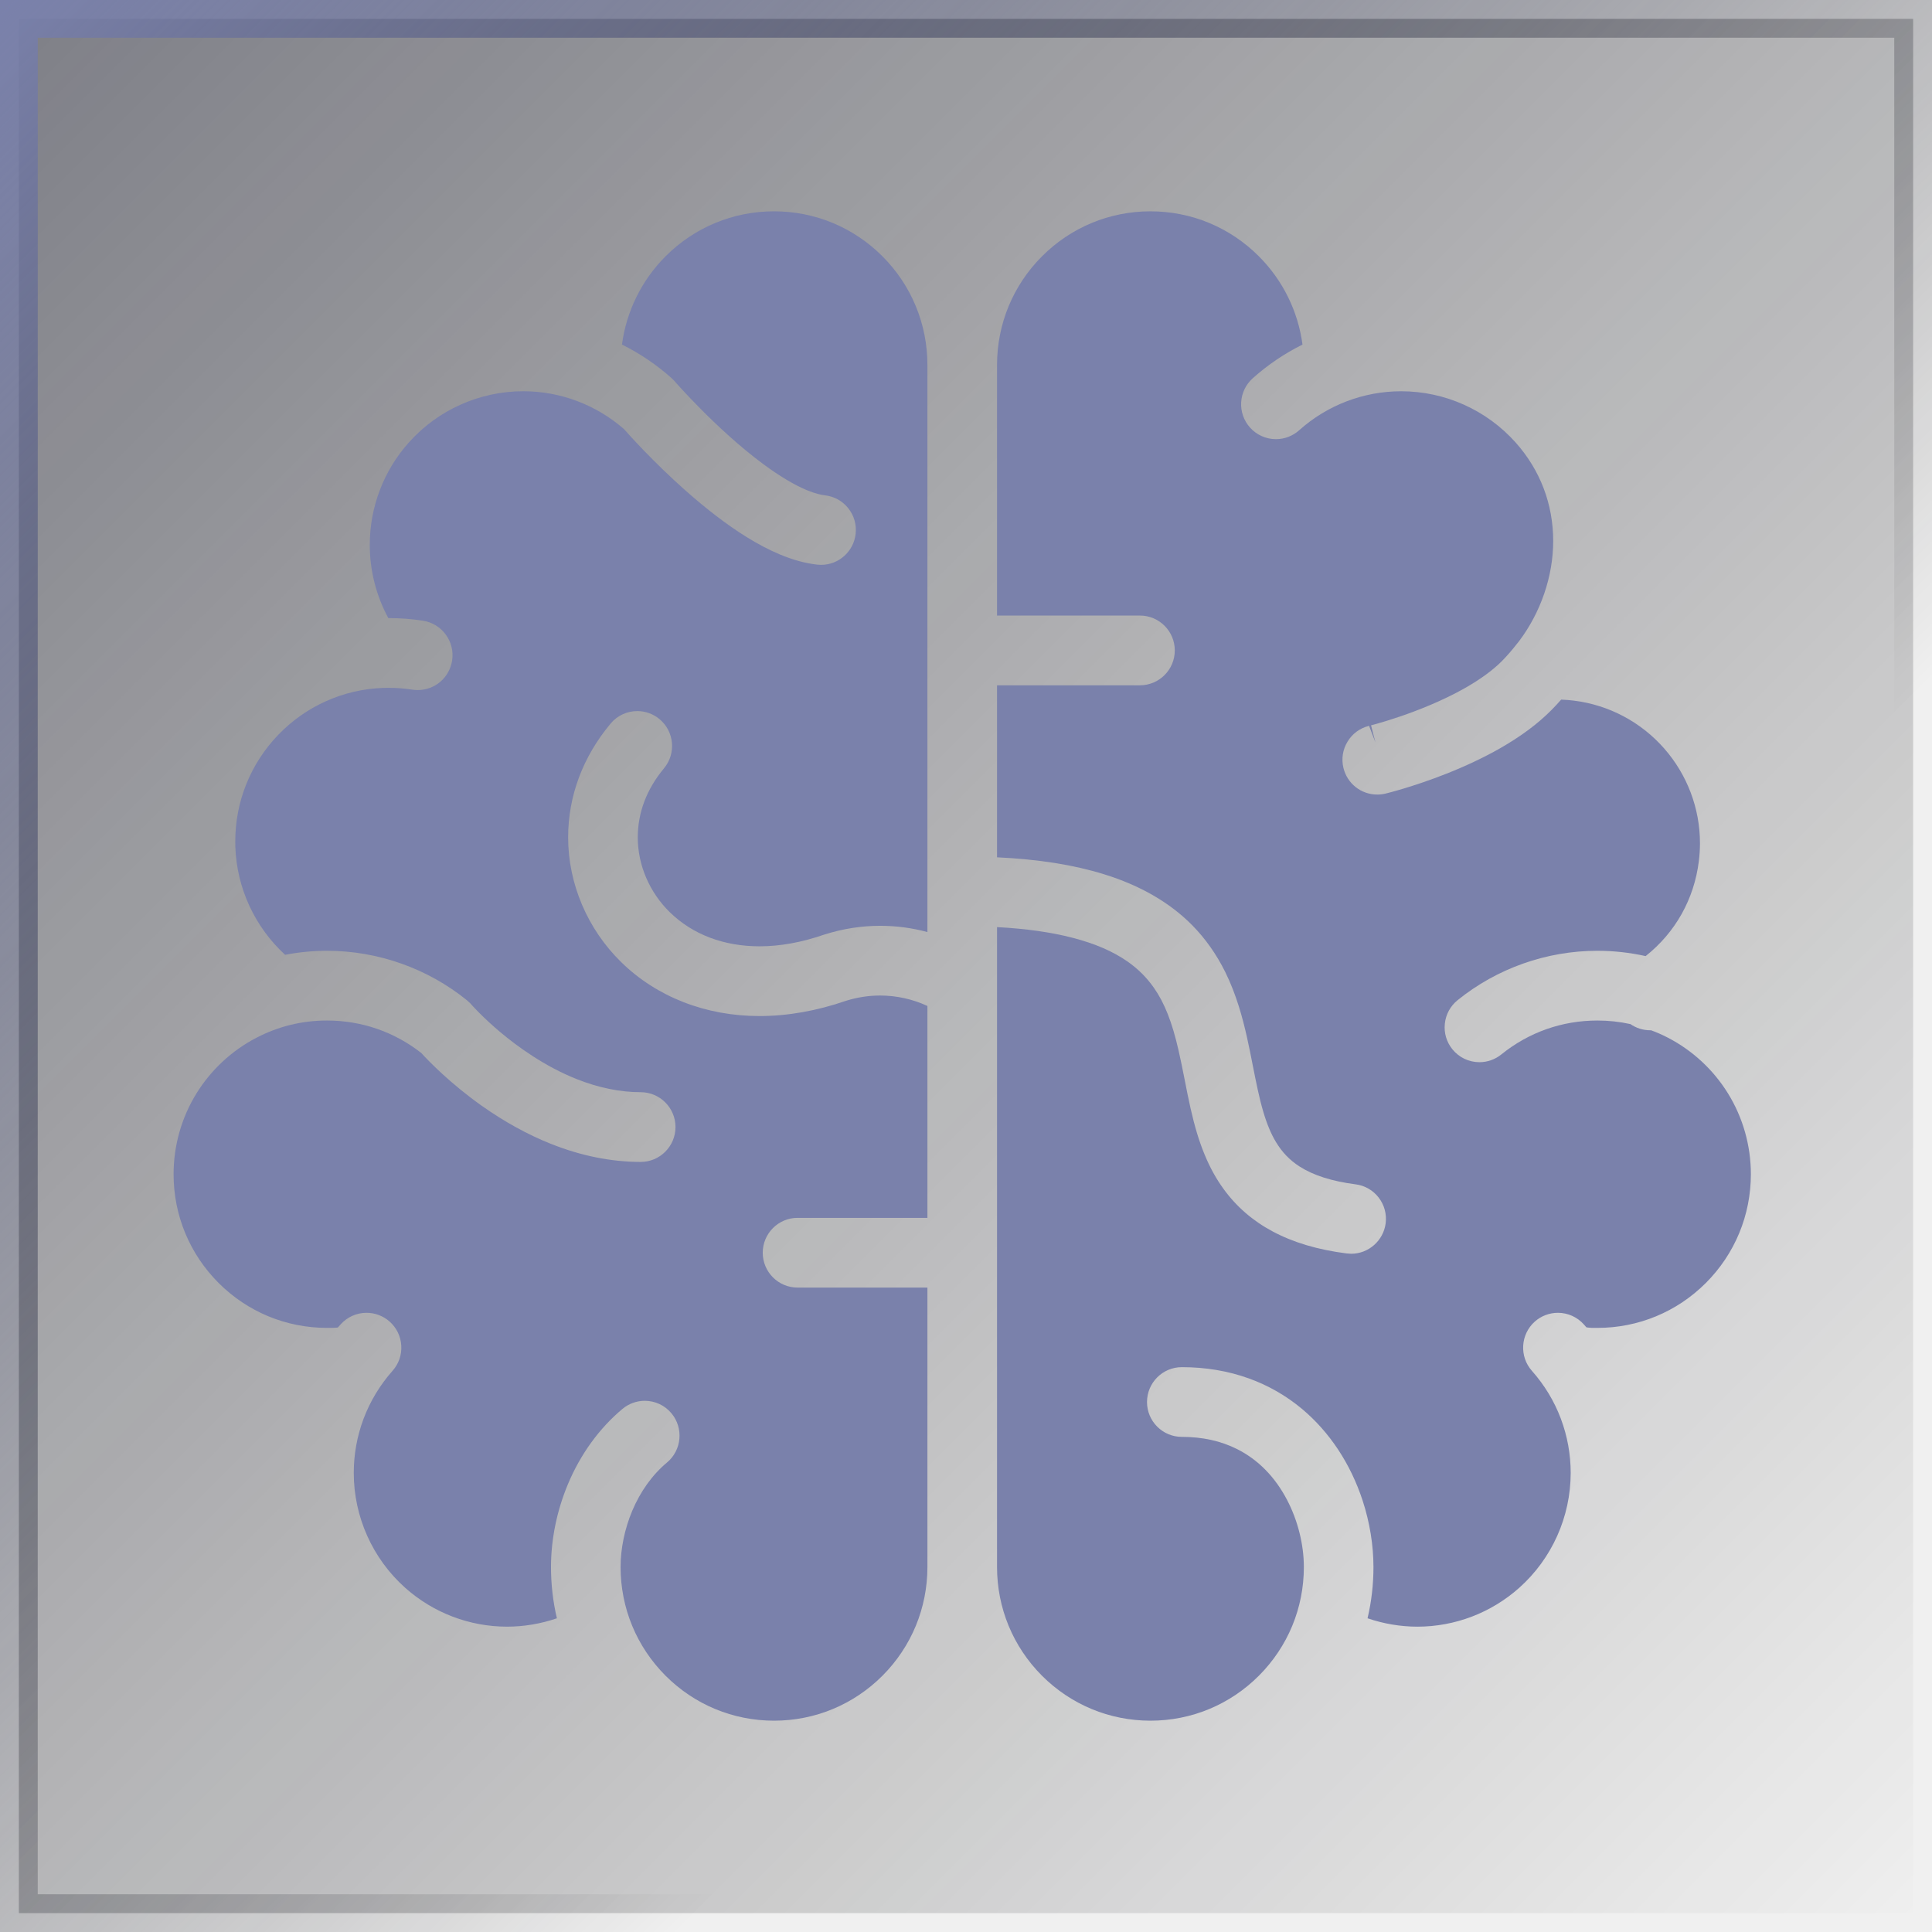
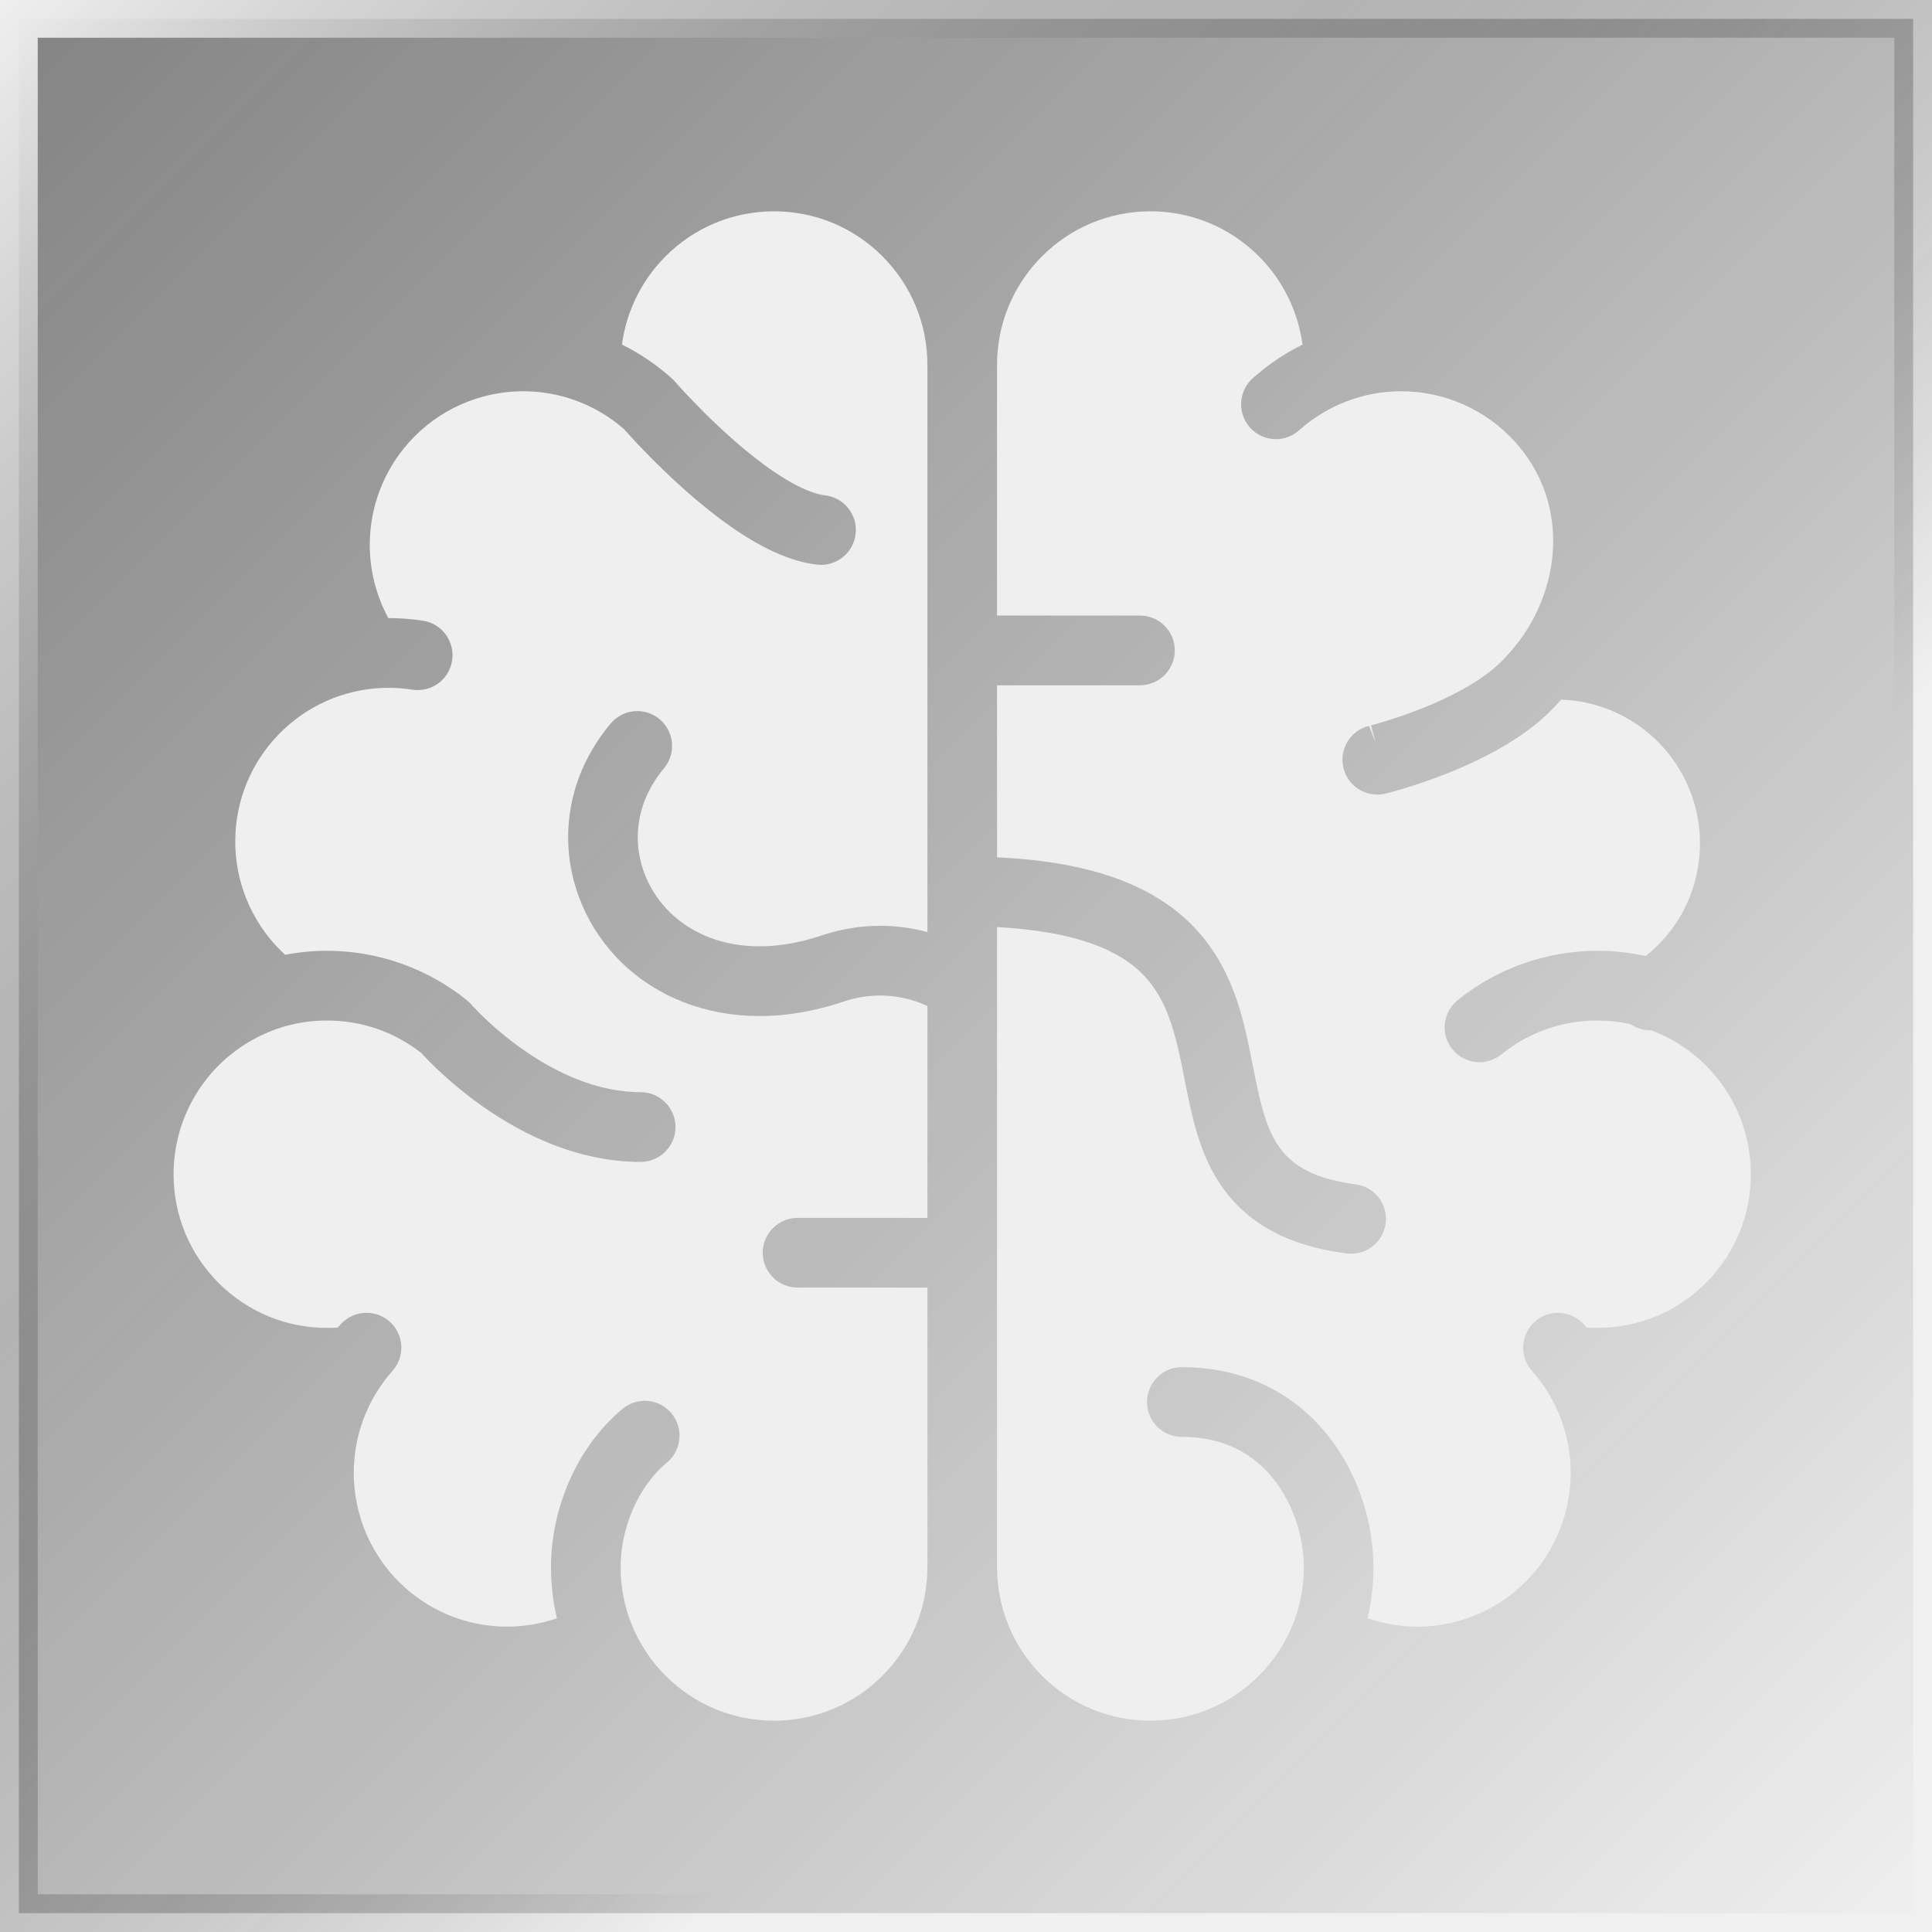
<svg xmlns="http://www.w3.org/2000/svg" width="256" height="256" viewBox="0 0 256 256" fill="none">
-   <g clip-path="url(#clip0_1362_67)">
-     <rect x="2.5" y="2.5" width="251" height="251" fill="url(#paint0_linear_1362_67)" fill-opacity="0.5" stroke="url(#paint1_linear_1362_67)" stroke-width="5" />
-     <path d="M228.961 144.871C227.024 141.747 224.282 139.2 221.023 137.509C220.335 137.145 219.582 136.816 218.779 136.517H218.665C217.715 136.517 216.807 136.229 216.042 135.698C214.612 135.384 213.144 135.225 211.67 135.225C206.976 135.225 202.572 136.781 198.93 139.722C198.113 140.382 197.087 140.746 196.038 140.746C194.634 140.746 193.325 140.121 192.445 139.029C191.672 138.069 191.317 136.866 191.449 135.638C191.578 134.408 192.179 133.308 193.137 132.53C198.359 128.309 204.937 125.984 211.662 125.984C213.807 125.984 215.951 126.219 218.055 126.689C221.994 123.565 224.484 119.136 225.105 114.111C225.205 113.318 225.255 112.52 225.255 111.73C225.255 107.128 223.573 102.666 220.517 99.179C217.437 95.668 213.191 93.414 208.558 92.838C207.996 92.768 207.428 92.721 206.862 92.703C206.446 93.176 206.012 93.642 205.564 94.095C203.747 95.926 201.508 97.588 198.716 99.182C196.612 100.377 194.227 101.504 191.628 102.531C187.124 104.307 183.596 105.155 183.561 105.161C183.221 105.243 182.858 105.285 182.495 105.285C180.359 105.285 178.518 103.835 178.012 101.756C177.722 100.553 177.918 99.314 178.56 98.263C179.184 97.233 180.159 96.505 181.32 96.2L181.41 96.179L182.249 98.361L181.671 96.109L182.501 95.883C183.245 95.671 184.3 95.352 185.548 94.929C187.804 94.157 191.13 92.874 194.16 91.148C196.158 90.013 197.837 88.782 199.009 87.597C199.68 86.916 200.337 86.165 200.964 85.357L201.263 84.987C204.143 81.174 205.81 76.381 205.807 71.664C205.801 66.791 204.084 62.291 200.841 58.646C196.987 54.325 191.458 51.844 185.668 51.844C180.672 51.844 175.866 53.682 172.139 57.016C171.292 57.774 170.202 58.191 169.068 58.191C167.752 58.191 166.498 57.627 165.625 56.644C164.808 55.725 164.394 54.539 164.461 53.309C164.532 52.076 165.077 50.946 165.994 50.124C167.992 48.337 170.205 46.839 172.587 45.66C172.001 41.248 169.985 37.144 166.814 33.968C162.973 30.12 157.869 28.003 152.441 28.001C147.012 28.003 141.907 30.12 138.066 33.968C134.227 37.814 132.115 42.93 132.112 48.366V81.565H151.053C153.596 81.565 155.665 83.64 155.665 86.185C155.665 88.732 153.596 90.805 151.053 90.805H132.112V113.598C137.606 113.856 142.254 114.593 146.271 115.838C151.061 117.314 154.997 119.586 157.959 122.583C159.709 124.353 161.185 126.443 162.351 128.795C163.867 131.868 164.678 134.997 165.217 137.38C165.513 138.702 165.771 140.007 166.02 141.281C166.448 143.439 166.849 145.476 167.383 147.281C167.872 148.943 168.429 150.275 169.091 151.358C169.909 152.708 170.896 153.724 172.191 154.564C174.035 155.744 176.466 156.519 179.623 156.93C180.836 157.082 181.923 157.704 182.678 158.679C183.434 159.66 183.763 160.875 183.607 162.096C183.309 164.397 181.342 166.129 179.036 166.129L178.438 166.088C174.579 165.591 171.371 164.635 168.625 163.167C166.011 161.776 163.828 159.885 162.141 157.558C161.156 156.213 160.336 154.725 159.63 153.019C158.9 151.258 158.322 149.359 157.754 146.861C157.464 145.57 157.212 144.278 156.96 142.998C156.702 141.695 156.447 140.401 156.154 139.138C155.31 135.446 154.311 132.906 152.91 130.905C151.961 129.54 150.815 128.395 149.403 127.406C147.486 126.067 145.122 125.043 142.174 124.274C139.329 123.531 135.953 123.049 132.112 122.847V207.635C132.115 213.071 134.227 218.187 138.063 222.036C141.907 225.881 147.012 227.997 152.441 228C157.868 227.998 162.972 225.881 166.814 222.036C170.653 218.184 172.768 213.071 172.768 207.635C172.771 204.69 171.965 201.459 170.553 198.767C168.947 195.687 166.711 193.416 163.913 192.007C161.751 190.927 159.357 190.398 156.594 190.392C154.053 190.392 151.984 188.323 151.984 185.778C151.984 183.227 154.053 181.155 156.596 181.155C159.746 181.155 162.735 181.657 165.481 182.649C168.05 183.573 170.418 184.932 172.516 186.682C176.179 189.749 178.96 193.956 180.56 198.846C181.497 201.72 181.99 204.757 181.99 207.634C181.993 209.929 181.729 212.207 181.208 214.432C183.335 215.16 185.588 215.542 187.815 215.542C192.79 215.539 197.585 213.71 201.306 210.393C205.637 206.533 208.122 200.985 208.125 195.171C208.125 192.708 207.685 190.295 206.826 187.997C205.953 185.669 204.658 183.529 202.985 181.642C201.297 179.737 201.47 176.813 203.366 175.119C204.216 174.365 205.303 173.954 206.431 173.954C207.749 173.954 209.006 174.518 209.882 175.507L210.202 175.874L210.413 175.909C210.557 175.93 210.647 175.938 210.861 175.947C211.049 175.95 211.309 175.953 211.67 175.953C217.096 175.95 222.204 173.833 226.046 169.988C229.884 166.137 231.997 161.024 232 155.587C231.998 151.786 230.945 148.079 228.961 144.871Z" fill="#7A81AB" />
-     <path d="M102.561 28C97.131 28.003 92.027 30.119 88.185 33.967C85.015 37.143 82.999 41.25 82.413 45.656C84.789 46.836 87.001 48.33 89.003 50.12L89.328 50.441L89.665 50.828L90.342 51.573C90.954 52.237 91.845 53.188 92.935 54.28C94.907 56.264 97.928 59.123 101.131 61.492C103.255 63.065 105.245 64.257 106.892 64.941C108.035 65.416 108.831 65.578 109.3 65.631C110.528 65.769 111.627 66.376 112.394 67.339C113.165 68.302 113.513 69.508 113.376 70.735C113.115 73.078 111.146 74.845 108.796 74.845L108.286 74.816C106.71 74.64 105.098 74.199 103.357 73.474C101.91 72.872 100.433 72.098 98.836 71.103C96.331 69.538 93.626 67.471 90.798 64.965C86.658 61.29 83.49 57.773 82.676 56.851C78.969 53.62 74.237 51.841 69.329 51.841C63.541 51.844 58.012 54.321 54.162 58.642C50.83 62.373 48.999 67.189 48.996 72.194C48.996 75.593 49.843 78.922 51.454 81.902H51.51C53.031 81.902 54.56 82.016 56.052 82.248C58.569 82.641 60.295 85.004 59.908 87.52C59.553 89.789 57.64 91.436 55.354 91.436C55.12 91.436 54.88 91.418 54.639 91.382C53.62 91.221 52.565 91.142 51.51 91.142C51.267 91.142 51.026 91.145 50.78 91.15C45.488 91.341 40.542 93.552 36.861 97.376C33.193 101.192 31.174 106.206 31.174 111.489C31.174 111.733 31.177 111.98 31.183 112.226C31.376 117.683 33.764 122.832 37.776 126.515C39.616 126.163 41.479 125.984 43.329 125.984C50.062 125.984 56.641 128.309 61.859 132.53L62.317 132.947L62.666 133.34C62.824 133.513 63.067 133.768 63.386 134.092C64.292 135.007 65.271 135.906 66.293 136.766C68.558 138.668 72.148 141.289 76.406 142.983C79.309 144.137 82.166 144.721 84.895 144.721C87.438 144.721 89.507 146.793 89.507 149.341C89.507 151.889 87.438 153.961 84.895 153.961C80.983 153.958 76.983 153.154 73.004 151.569C69.909 150.337 66.818 148.633 63.812 146.505C59.636 143.544 56.77 140.57 55.809 139.516C52.214 136.71 47.904 135.225 43.33 135.225C40.033 135.225 36.886 135.991 33.977 137.509C30.721 139.2 27.976 141.747 26.039 144.871C24.055 148.079 23.003 151.786 23 155.59C23.003 161.024 25.116 166.137 28.954 169.988C32.796 173.833 37.903 175.95 43.33 175.952C44.001 175.952 44.323 175.95 44.593 175.921L44.774 175.897L45.117 175.506C45.993 174.517 47.251 173.954 48.569 173.954C49.697 173.954 50.784 174.365 51.631 175.119C52.551 175.938 53.099 177.068 53.172 178.304C53.243 179.534 52.832 180.72 52.012 181.641C50.342 183.528 49.047 185.672 48.173 187.999C47.312 190.298 46.875 192.707 46.875 195.17C46.878 200.982 49.363 206.53 53.691 210.393C57.415 213.71 62.209 215.539 67.184 215.541C69.412 215.541 71.665 215.16 73.792 214.432C73.27 212.213 73.01 209.935 73.01 207.634C73.01 203.956 73.789 200.16 75.26 196.647C76.913 192.696 79.409 189.253 82.48 186.687C83.309 185.995 84.358 185.613 85.434 185.613C86.808 185.613 88.097 186.218 88.976 187.275C90.6 189.23 90.339 192.147 88.391 193.78C86.448 195.4 84.848 197.625 83.761 200.223C82.773 202.58 82.228 205.213 82.231 207.635C82.231 213.071 84.347 218.184 88.185 222.036C92.027 225.881 97.132 227.997 102.561 228C107.988 227.998 113.095 225.881 116.937 222.036C120.772 218.187 122.885 213.071 122.888 207.635V170.611H105.676C103.135 170.611 101.067 168.542 101.067 165.994C101.067 163.446 103.135 161.373 105.676 161.373H122.888V133.294C120.93 132.39 118.791 131.914 116.629 131.912C115.111 131.912 113.593 132.146 112.119 132.604C108.263 133.94 104.375 134.632 100.633 134.632C93.51 134.632 87.019 132.096 82.319 127.494C77.85 123.126 75.283 117.103 75.281 110.965C75.278 105.508 77.22 100.292 80.907 95.88C81.785 94.823 83.075 94.222 84.446 94.222C85.525 94.222 86.574 94.603 87.4 95.296C89.352 96.931 89.612 99.846 87.986 101.801C85.683 104.572 84.511 107.657 84.508 110.968C84.508 114.622 86.058 118.239 88.763 120.883C91.786 123.828 95.892 125.386 100.636 125.392C103.361 125.392 106.253 124.867 109.227 123.834C111.726 123.047 114.17 122.674 116.632 122.674C118.756 122.674 120.849 122.95 122.888 123.505V48.365C122.885 42.929 120.772 37.813 116.937 33.968C113.095 30.119 107.988 28.003 102.561 28Z" fill="#7A81AB" />
+   <g clip-path="url(#clip0_1279_98)">
+     <rect x="2.5" y="2.5" width="251" height="251" fill="url(#paint0_linear_1279_98)" fill-opacity="0.5" stroke="url(#paint1_linear_1279_98)" stroke-width="5" />
+     <path d="M228.961 144.871C227.024 141.747 224.282 139.2 221.023 137.509C220.335 137.145 219.582 136.816 218.779 136.517H218.665C217.715 136.517 216.807 136.229 216.042 135.698C214.612 135.384 213.144 135.225 211.67 135.225C206.976 135.225 202.572 136.781 198.93 139.722C198.113 140.382 197.087 140.746 196.038 140.746C194.634 140.746 193.325 140.121 192.445 139.029C191.672 138.069 191.317 136.866 191.449 135.638C191.578 134.408 192.179 133.308 193.137 132.53C198.359 128.309 204.937 125.984 211.662 125.984C213.807 125.984 215.951 126.219 218.055 126.689C221.994 123.565 224.484 119.136 225.105 114.111C225.205 113.318 225.255 112.52 225.255 111.73C225.255 107.128 223.573 102.666 220.517 99.179C217.437 95.668 213.191 93.414 208.558 92.838C207.996 92.768 207.428 92.721 206.862 92.703C206.446 93.176 206.012 93.642 205.564 94.095C203.747 95.926 201.508 97.588 198.716 99.182C196.612 100.377 194.227 101.504 191.628 102.531C187.124 104.307 183.596 105.155 183.561 105.161C183.221 105.243 182.858 105.285 182.495 105.285C180.359 105.285 178.518 103.835 178.012 101.756C177.722 100.553 177.918 99.314 178.56 98.263C179.184 97.233 180.159 96.505 181.32 96.2L181.41 96.179L182.249 98.361L181.671 96.109L182.501 95.883C183.245 95.671 184.3 95.352 185.548 94.929C187.804 94.157 191.13 92.874 194.16 91.148C196.158 90.013 197.837 88.782 199.009 87.597C199.68 86.916 200.337 86.165 200.964 85.357L201.263 84.987C204.143 81.174 205.81 76.381 205.807 71.664C205.801 66.791 204.084 62.291 200.841 58.646C196.987 54.325 191.458 51.844 185.668 51.844C180.672 51.844 175.866 53.682 172.139 57.016C171.292 57.774 170.202 58.191 169.068 58.191C167.752 58.191 166.498 57.627 165.625 56.644C164.808 55.725 164.394 54.539 164.461 53.309C164.532 52.076 165.077 50.946 165.994 50.124C167.992 48.337 170.205 46.839 172.587 45.66C172.001 41.248 169.985 37.144 166.814 33.968C162.973 30.12 157.869 28.003 152.441 28.001C147.012 28.003 141.907 30.12 138.066 33.968C134.227 37.814 132.115 42.93 132.112 48.366V81.565H151.053C153.596 81.565 155.665 83.64 155.665 86.185C155.665 88.732 153.596 90.805 151.053 90.805H132.112V113.598C137.606 113.856 142.254 114.593 146.271 115.838C151.061 117.314 154.997 119.586 157.959 122.583C159.709 124.353 161.185 126.443 162.351 128.795C163.867 131.868 164.678 134.997 165.217 137.38C165.513 138.702 165.771 140.007 166.02 141.281C166.448 143.439 166.849 145.476 167.383 147.281C167.872 148.943 168.429 150.275 169.091 151.358C169.909 152.708 170.896 153.724 172.191 154.564C174.035 155.744 176.466 156.519 179.623 156.93C180.836 157.082 181.923 157.704 182.678 158.679C183.434 159.66 183.763 160.875 183.607 162.096C183.309 164.397 181.342 166.129 179.036 166.129L178.438 166.088C174.579 165.591 171.371 164.635 168.625 163.167C166.011 161.776 163.828 159.885 162.141 157.558C161.156 156.213 160.336 154.725 159.63 153.019C158.9 151.258 158.322 149.359 157.754 146.861C157.464 145.57 157.212 144.278 156.96 142.998C156.702 141.695 156.447 140.401 156.154 139.138C155.31 135.446 154.311 132.906 152.91 130.905C151.961 129.54 150.815 128.395 149.403 127.406C147.486 126.067 145.122 125.043 142.174 124.274C139.329 123.531 135.953 123.049 132.112 122.847V207.635C132.115 213.071 134.227 218.187 138.063 222.036C141.907 225.881 147.012 227.997 152.441 228C157.868 227.998 162.972 225.881 166.814 222.036C170.653 218.184 172.768 213.071 172.768 207.635C172.771 204.69 171.965 201.459 170.553 198.767C168.947 195.687 166.711 193.416 163.913 192.007C161.751 190.927 159.357 190.398 156.594 190.392C154.053 190.392 151.984 188.323 151.984 185.778C151.984 183.227 154.053 181.155 156.596 181.155C159.746 181.155 162.735 181.657 165.481 182.649C168.05 183.573 170.418 184.932 172.516 186.682C176.179 189.749 178.96 193.956 180.56 198.846C181.497 201.72 181.99 204.757 181.99 207.634C181.993 209.929 181.729 212.207 181.208 214.432C183.335 215.16 185.588 215.542 187.815 215.542C192.79 215.539 197.585 213.71 201.306 210.393C205.637 206.533 208.122 200.985 208.125 195.171C208.125 192.708 207.685 190.295 206.826 187.997C205.953 185.669 204.658 183.529 202.985 181.642C201.297 179.737 201.47 176.813 203.366 175.119C204.216 174.365 205.303 173.954 206.431 173.954C207.749 173.954 209.006 174.518 209.882 175.507L210.202 175.874L210.413 175.909C210.557 175.93 210.647 175.938 210.861 175.947C211.049 175.95 211.309 175.953 211.67 175.953C217.096 175.95 222.204 173.833 226.046 169.988C229.884 166.137 231.997 161.024 232 155.587C231.998 151.786 230.945 148.079 228.961 144.871Z" fill="#EFEFEF" />
+     <path d="M102.561 28C97.131 28.003 92.027 30.119 88.185 33.967C85.015 37.143 82.999 41.25 82.413 45.656C84.789 46.836 87.001 48.33 89.003 50.12L89.328 50.441L89.665 50.828L90.342 51.573C90.954 52.237 91.845 53.188 92.935 54.28C94.907 56.264 97.928 59.123 101.131 61.492C103.255 63.065 105.245 64.257 106.892 64.941C108.035 65.416 108.831 65.578 109.3 65.631C110.528 65.769 111.627 66.376 112.394 67.339C113.165 68.302 113.513 69.508 113.376 70.735C113.115 73.078 111.146 74.845 108.796 74.845L108.286 74.816C106.71 74.64 105.098 74.199 103.357 73.474C101.91 72.872 100.433 72.098 98.836 71.103C96.331 69.538 93.626 67.471 90.798 64.965C86.658 61.29 83.49 57.773 82.676 56.851C78.969 53.62 74.237 51.841 69.329 51.841C63.541 51.844 58.012 54.321 54.162 58.642C50.83 62.373 48.999 67.189 48.996 72.194C48.996 75.593 49.843 78.922 51.454 81.902H51.51C53.031 81.902 54.56 82.016 56.052 82.248C58.569 82.641 60.295 85.004 59.908 87.52C59.553 89.789 57.64 91.436 55.354 91.436C55.12 91.436 54.88 91.418 54.639 91.382C53.62 91.221 52.565 91.142 51.51 91.142C51.267 91.142 51.026 91.145 50.78 91.15C45.488 91.341 40.542 93.552 36.861 97.376C33.193 101.192 31.174 106.206 31.174 111.489C31.174 111.733 31.177 111.98 31.183 112.226C31.376 117.683 33.764 122.832 37.776 126.515C39.616 126.163 41.479 125.984 43.329 125.984C50.062 125.984 56.641 128.309 61.859 132.53L62.317 132.947L62.666 133.34C62.824 133.513 63.067 133.768 63.386 134.092C64.292 135.007 65.271 135.906 66.293 136.766C68.558 138.668 72.148 141.289 76.406 142.983C79.309 144.137 82.166 144.721 84.895 144.721C87.438 144.721 89.507 146.793 89.507 149.341C89.507 151.889 87.438 153.961 84.895 153.961C80.983 153.958 76.983 153.154 73.004 151.569C69.909 150.337 66.818 148.633 63.812 146.505C59.636 143.544 56.77 140.57 55.809 139.516C52.214 136.71 47.904 135.225 43.33 135.225C40.033 135.225 36.886 135.991 33.977 137.509C30.721 139.2 27.976 141.747 26.039 144.871C24.055 148.079 23.003 151.786 23 155.59C23.003 161.024 25.116 166.137 28.954 169.988C32.796 173.833 37.903 175.95 43.33 175.952C44.001 175.952 44.323 175.95 44.593 175.921L44.774 175.897L45.117 175.506C45.993 174.517 47.251 173.954 48.569 173.954C49.697 173.954 50.784 174.365 51.631 175.119C52.551 175.938 53.099 177.068 53.172 178.304C53.243 179.534 52.832 180.72 52.012 181.641C50.342 183.528 49.047 185.672 48.173 187.999C47.312 190.298 46.875 192.707 46.875 195.17C46.878 200.982 49.363 206.53 53.691 210.393C57.415 213.71 62.209 215.539 67.184 215.541C69.412 215.541 71.665 215.16 73.792 214.432C73.27 212.213 73.01 209.935 73.01 207.634C73.01 203.956 73.789 200.16 75.26 196.647C76.913 192.696 79.409 189.253 82.48 186.687C83.309 185.995 84.358 185.613 85.434 185.613C86.808 185.613 88.097 186.218 88.976 187.275C90.6 189.23 90.339 192.147 88.391 193.78C86.448 195.4 84.848 197.625 83.761 200.223C82.773 202.58 82.228 205.213 82.231 207.635C82.231 213.071 84.347 218.184 88.185 222.036C92.027 225.881 97.132 227.997 102.561 228C107.988 227.998 113.095 225.881 116.937 222.036C120.772 218.187 122.885 213.071 122.888 207.635V170.611H105.676C103.135 170.611 101.067 168.542 101.067 165.994C101.067 163.446 103.135 161.373 105.676 161.373H122.888V133.294C120.93 132.39 118.791 131.914 116.629 131.912C115.111 131.912 113.593 132.146 112.119 132.604C108.263 133.94 104.375 134.632 100.633 134.632C93.51 134.632 87.019 132.096 82.319 127.494C77.85 123.126 75.283 117.103 75.281 110.965C75.278 105.508 77.22 100.292 80.907 95.88C81.785 94.823 83.075 94.222 84.446 94.222C85.525 94.222 86.574 94.603 87.4 95.296C89.352 96.931 89.612 99.846 87.986 101.801C85.683 104.572 84.511 107.657 84.508 110.968C84.508 114.622 86.058 118.239 88.763 120.883C91.786 123.828 95.892 125.386 100.636 125.392C103.361 125.392 106.253 124.867 109.227 123.834C111.726 123.047 114.17 122.674 116.632 122.674C118.756 122.674 120.849 122.95 122.888 123.505V48.365C122.885 42.929 120.772 37.813 116.937 33.968C113.095 30.119 107.988 28.003 102.561 28Z" fill="#EFEFEF" />
  </g>
  <defs>
-     <linearGradient id="paint0_linear_1362_67" x1="0" y1="0" x2="256" y2="256" gradientUnits="userSpaceOnUse">
-       <stop stop-color="#0C0E1E" />
+     <linearGradient id="paint0_linear_1279_98" x1="0" y1="0" x2="256" y2="256" gradientUnits="userSpaceOnUse">
+       <stop stop-color="#171717" />
      <stop offset="1" stop-opacity="0" />
    </linearGradient>
-     <linearGradient id="paint1_linear_1362_67" x1="173" y1="173" x2="0" y2="0" gradientUnits="userSpaceOnUse">
+     <linearGradient id="paint1_linear_1279_98" x1="173" y1="173" x2="0" y2="0" gradientUnits="userSpaceOnUse">
      <stop stop-opacity="0" />
-       <stop offset="1" stop-color="#7A81AB" />
+       <stop offset="1" stop-color="#EFEFEF" />
    </linearGradient>
-     <clipPath id="clip0_1362_67">
+     <clipPath id="clip0_1279_98">
      <rect width="256" height="256" fill="white" />
    </clipPath>
  </defs>
</svg>
